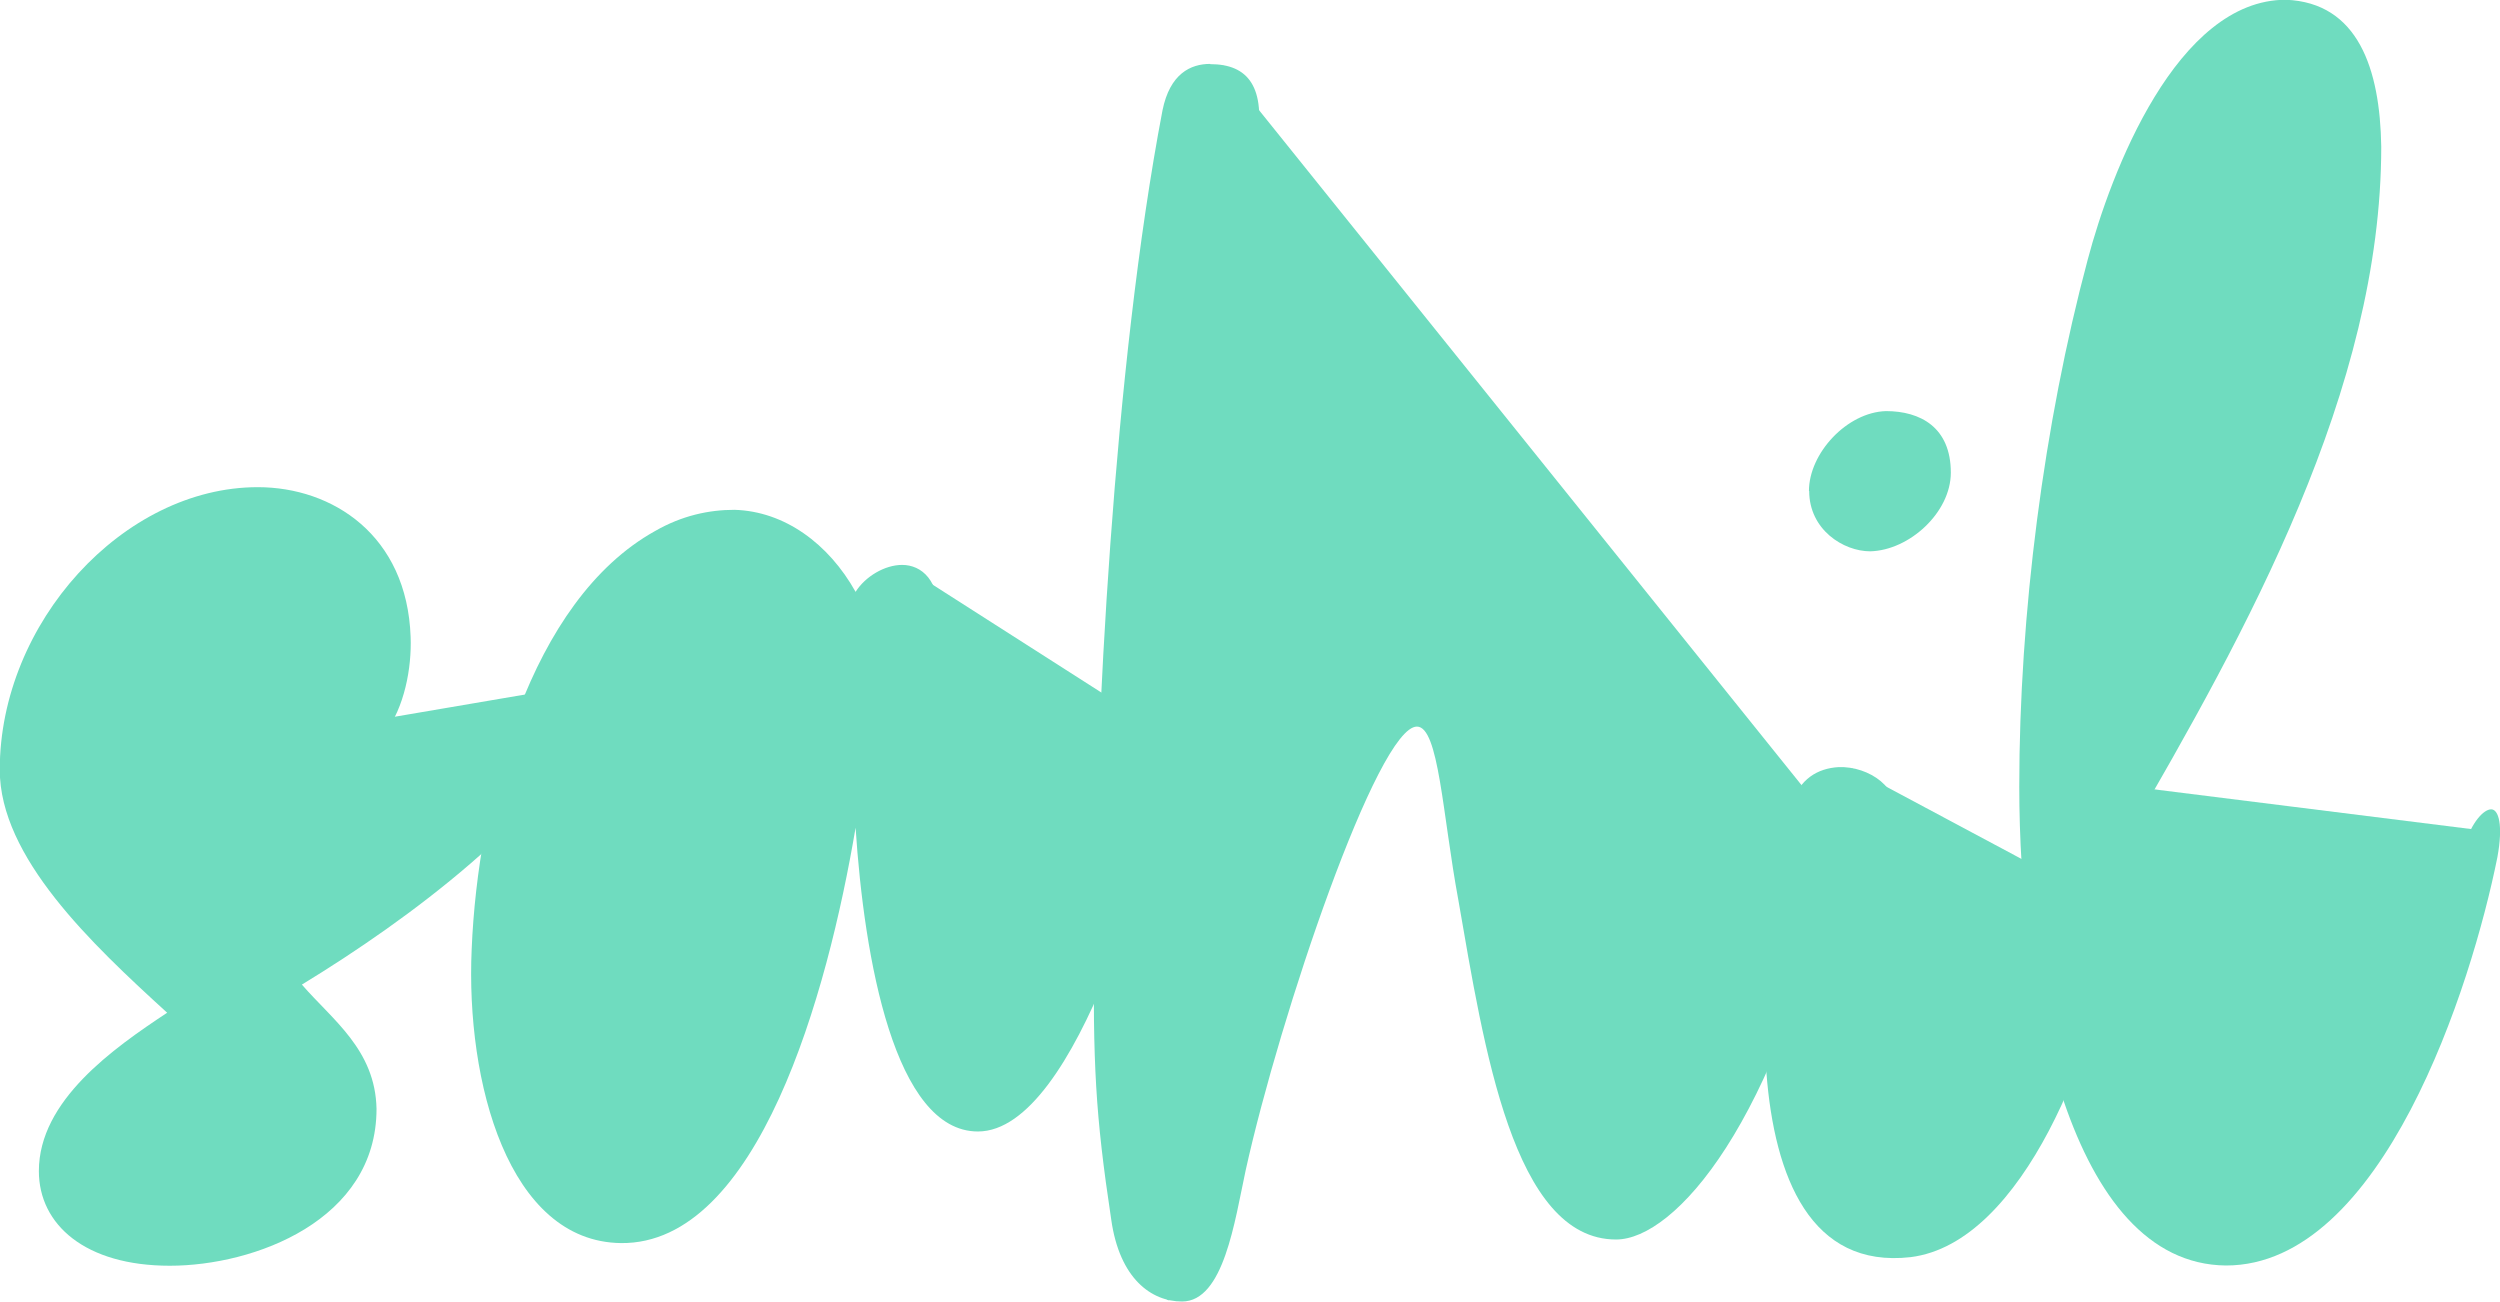
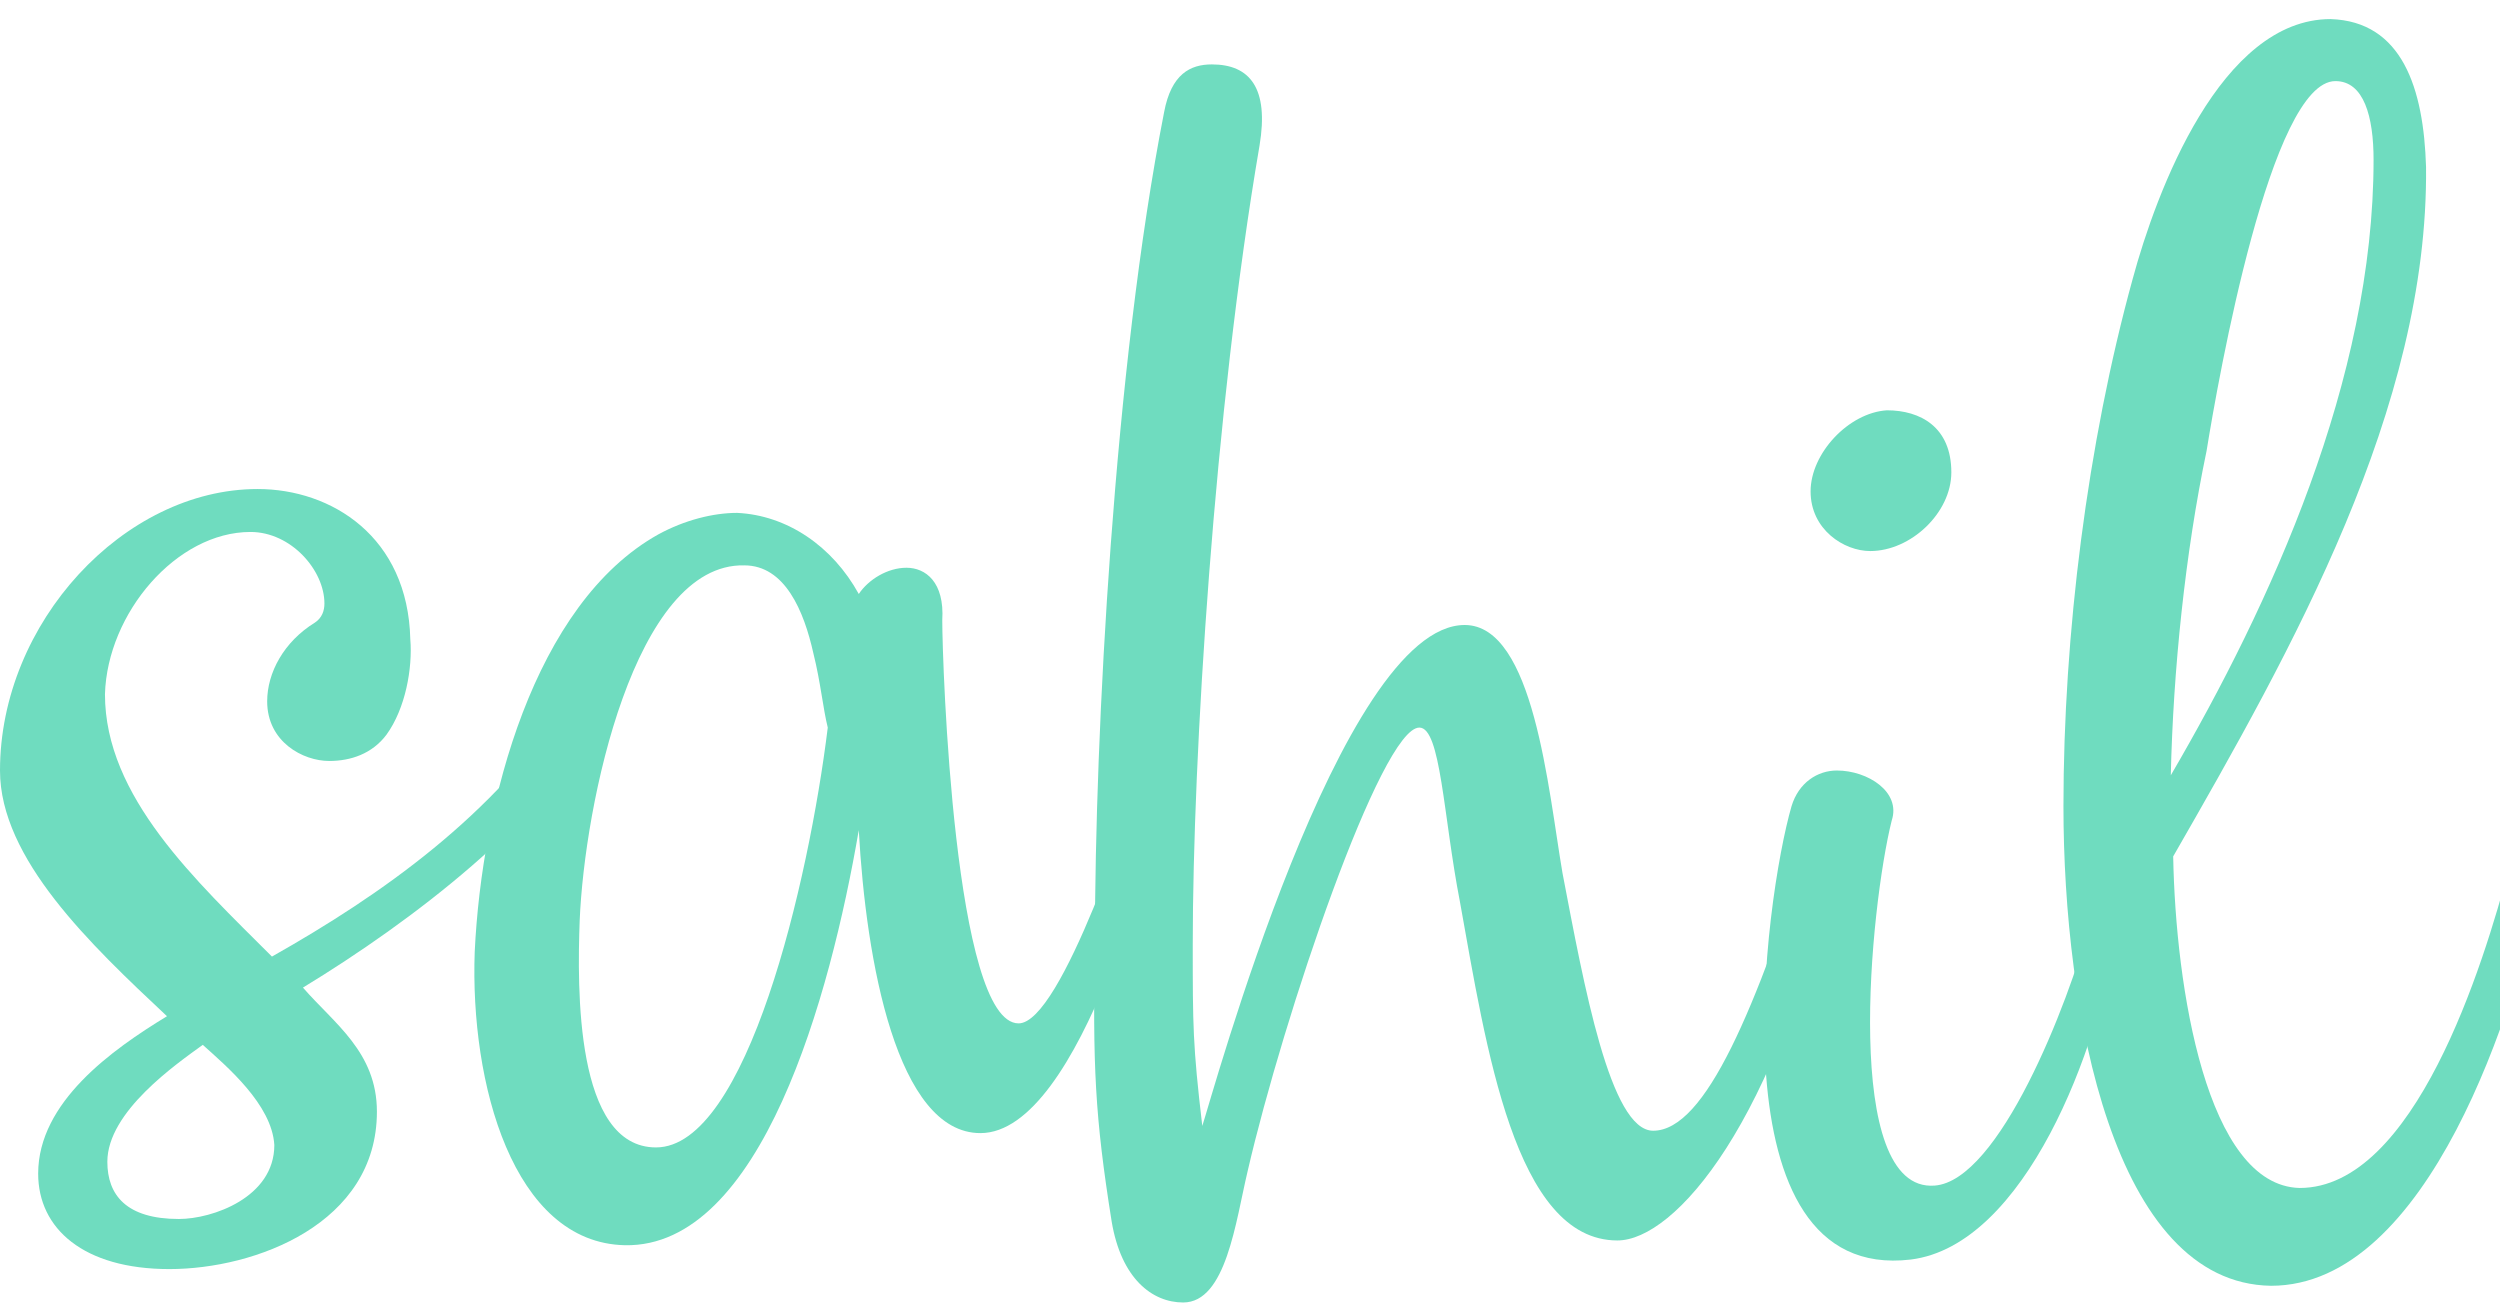
- <svg xmlns="http://www.w3.org/2000/svg" viewBox="0 0 104.84 54.59">
-   <defs>
-     <style>.i{clip-path:url(#h);}.j{clip-path:url(#e);}.k{clip-path:url(#d);}.l{clip-path:url(#f);}.m{fill:#6fdcbf;}.n{clip-path:url(#g);}</style>
-     <clipPath id="d">
-       <path d="M50.75,2.69c1.59,0,2.36,.95,1.95,3.38-1.79,11.08-2.72,25.65-2.72,33.53,0,3.38,0,4.21,.36,7.58,.41-1.24,5.85-21.03,11.02-21.03,2.92,0,3.49,6.93,4.15,10.37,.87,4.68,2,10.78,3.85,10.78,2.15,0,4.31-5.09,6.72-12.56,.1-.36,.36-.53,.56-.47,.36,.06,.56,.59,.36,1.48-2.46,11.37-6.77,16.23-9.23,16.23-4.31,0-5.54-8.06-6.61-14.22-.67-3.61-.82-7.29-1.74-7.29-1.64,0-5.74,12.09-7.18,18.6-.46,2.13-.92,5.51-2.67,5.51-1.28,0-2.62-.95-2.97-3.44-.67-4.44-.77-6.52-.72-11.79,.05-8.59,.82-23.99,2.87-34.72,.31-1.54,1.18-1.95,2-1.95Z" fill="#6fdcbf" />
-     </clipPath>
-     <clipPath id="e">
-       <path d="M16.15,30.75c-.62,.77-1.54,1.13-2.41,1.13-1.13,0-2.56-.77-2.56-2.49,0-1.18,.72-2.49,2-3.32,.26-.18,.36-.47,.36-.83,0-1.36-1.44-2.96-3.13-2.96-3.08,0-6.05,3.38-6.15,6.75,0,4.32,3.79,7.82,7.02,10.96,4.56-2.61,9.33-5.92,12.51-10.78,.46-.71,.92-.77,1.23-.59,.31,.18,.41,.71,.1,1.3-2.36,4.44-7.9,8.59-12.46,11.37,1.28,1.48,3.08,2.73,3.13,5.21,0,4.68-5.13,6.58-8.67,6.58s-5.49-1.72-5.49-3.97c0-2.96,3.13-5.15,5.38-6.64-3.18-2.9-7.02-6.52-7.02-10.19,0-6.16,5.18-11.85,10.82-11.85,3.13,0,6.26,2.01,6.41,6.28,.05,1.3-.26,2.96-1.08,4.03Zm-4.67,17.24c-.05-1.66-2-3.26-2.97-4.15-1.08,.77-4.05,2.78-4.05,4.86,0,1.42,.82,2.43,3.03,2.43,1.38,0,4-.95,4-3.14Z" fill="#6fdcbf" />
-     </clipPath>
-     <clipPath id="f">
-       <path d="M48.75,30.69c.31,0,.46,.53,.31,1.36-.56,3.02-3.85,15.4-8.05,15.4-3.49,0-4.77-7.23-5.13-12.74-1.18,6.99-4.1,17.48-9.84,17.42-4.72-.06-6.51-6.75-6.26-12.32,.26-6.34,2.46-14.63,7.69-17.54,1.13-.65,2.26-.89,3.33-.89,2.1,.06,3.95,1.42,5.08,3.44,.41-.65,1.23-1.13,1.95-1.13,.82,0,1.59,.65,1.54,2.25,0,1.78,.51,16.88,3.18,16.88,1.85,0,4.82-9.3,5.28-10.84,.31-.95,.67-1.3,.92-1.3Zm-14.1-.24c-.15-.83-.31-1.9-.56-3.08-.41-1.84-1.23-3.67-2.92-3.73-4.61-.06-6.67,10.01-6.87,14.93-.1,2.78-.2,9.54,3.23,9.54,3.79,0,6.41-11.08,7.13-17.65Z" fill="#6fdcbf" />
-     </clipPath>
-     <clipPath id="g">
-       <path d="M81.14,49.64c2.72-.23,5.64-7.6,6.46-11.04,.15-.59,.46-.72,.72-.68,.31,.09,.46,.45,.36,1.09-.72,4.75-3.79,13.12-8.56,13.71-8.36,.95-6.1-15.25-4.97-19.01,.31-1.04,1.08-1.49,1.95-1.54,1.28-.05,2.67,.91,2.31,2.13-1.03,3.67-2.26,15.66,1.74,15.34Zm-5.28-29.05c0-1.58,1.59-3.3,3.23-3.35,1.44,0,2.72,.68,2.72,2.58,0,1.67-1.74,3.26-3.38,3.3-1.13,0-2.56-.91-2.56-2.53Z" fill="#6fdcbf" />
-     </clipPath>
-     <clipPath id="h">
-       <path d="M89.19,35.13c.05,5.45,1.38,13.8,5.33,13.86,4.77,0,7.69-9.3,8.82-13.51,.31-1.01,.82-1.54,1.13-1.54s.51,.65,.26,2.01c-1.08,5.39-4.82,17.12-11.38,17.12-6.56-.06-8.67-11.55-8.67-20.08,0-7.23,1.03-15.23,2.87-22.1,.97-3.67,3.74-10.9,8.31-10.9,3.03,.12,3.95,2.9,4,6.16,0,10.19-5.64,20.32-10.67,28.97Zm-.15-3.38c4.15-7.17,8.46-16.59,8.46-25.77,0-1.78-.41-3.26-1.64-3.26-2.72,0-4.92,12.44-5.43,15.52-.72,4.15-1.28,9.12-1.38,13.51Z" fill="#6fdcbf" />
-     </clipPath>
-   </defs>
-   <g id="a" />
-   <g id="b">
-     <g id="c">
-       <g>
-         <path d="M50.75,2.69c1.59,0,2.36,.95,1.95,3.38-1.79,11.08-2.72,25.65-2.72,33.53,0,3.38,0,4.21,.36,7.58,.41-1.24,5.85-21.03,11.02-21.03,2.92,0,3.49,6.93,4.15,10.37,.87,4.68,2,10.78,3.85,10.78,2.15,0,4.31-5.09,6.72-12.56,.1-.36,.36-.53,.56-.47,.36,.06,.56,.59,.36,1.48-2.46,11.37-6.77,16.23-9.23,16.23-4.31,0-5.54-8.06-6.61-14.22-.67-3.61-.82-7.29-1.74-7.29-1.64,0-5.74,12.09-7.18,18.6-.46,2.13-.92,5.51-2.67,5.51-1.28,0-2.62-.95-2.97-3.44-.67-4.44-.77-6.52-.72-11.79,.05-8.59,.82-23.99,2.87-34.72,.31-1.54,1.18-1.95,2-1.95Z" fill="#6fdcbf" />
-         <g clip-path="#d">
-           <path d="M51.28,2.73c-1.28,6.35-2.39,13.77-2.94,22.08-.97,14.77-.26,29.67,.67,29.72,.23,.01,.33-.91,1.13-3.77,.78-2.79,1.03-3.12,2.85-8.4,0,0,1.85-5.38,4.95-11.9,.29-.61,.95-1.97,1.8-1.95,.53,.01,.93,.55,1.22,.94,.96,1.3,1.13,2.84,1.16,3.09,.31,2.72,1.14,5.33,1.69,8,1.04,5.06,1.8,6.56,2.91,7.66,.57,.57,.99,.98,1.51,1.08,3.48,.61,7.87-13.31,8.4-15.01" fill="#6fdcbf" />
-         </g>
-       </g>
-       <g>
-         <path d="M16.15,30.75c-.62,.77-1.54,1.13-2.41,1.13-1.13,0-2.56-.77-2.56-2.49,0-1.18,.72-2.49,2-3.32,.26-.18,.36-.47,.36-.83,0-1.36-1.44-2.96-3.13-2.96-3.08,0-6.05,3.38-6.15,6.75,0,4.32,3.79,7.82,7.02,10.96,4.56-2.61,9.33-5.92,12.51-10.78,.46-.71,.92-.77,1.23-.59,.31,.18,.41,.71,.1,1.3-2.36,4.44-7.9,8.59-12.46,11.37,1.28,1.48,3.08,2.73,3.13,5.21,0,4.68-5.13,6.58-8.67,6.58s-5.49-1.72-5.49-3.97c0-2.96,3.13-5.15,5.38-6.64-3.18-2.9-7.02-6.52-7.02-10.19,0-6.16,5.18-11.85,10.82-11.85,3.13,0,6.26,2.01,6.41,6.28,.05,1.3-.26,2.96-1.08,4.03Zm-4.67,17.24c-.05-1.66-2-3.26-2.97-4.15-1.08,.77-4.05,2.78-4.05,4.86,0,1.42,.82,2.43,3.03,2.43,1.38,0,4-.95,4-3.14Z" fill="#6fdcbf" />
-         <g clip-path="#e">
-           <path d="M11.67,30.89c.5-.16,1.78-.66,2.71-2.11,.34-.52,1.21-1.87,.92-3.53-.23-1.32-1.06-2.08-1.48-2.47-1.24-1.14-2.62-1.23-3.27-1.26-1.76-.08-3.05,.69-3.84,1.16-.79,.47-2.2,1.34-3.19,3.18-.57,1.05-.79,2.04-1.05,3.18-.21,.95-.33,1.48-.26,2.22,.1,1.04,.5,1.78,.92,2.52,.34,.61,.71,1.13,1.57,2.12,.65,.74,1.33,1.48,2.75,2.87,1.41,1.39,1.65,1.57,2.66,2.62,.1,.11,.9,.94,1.88,2.12,1.04,1.26,1.23,1.63,1.35,1.97,.11,.3,.54,1.42,.22,2.67-.28,1.09-.97,1.68-1.66,2.27-1.46,1.24-2.95,1.5-3.62,1.61-1.12,.18-2.27,.37-3.45-.35-.41-.25-1.4-.86-1.7-2.17-.26-1.14,.18-2.13,.26-2.32,.16-.37,.37-.65,1.05-1.36,.82-.85,1.23-1.28,1.92-1.82,2.02-1.57,5.14-3.29,5.85-3.68,0,0,2.67-1.49,5.37-3.48,1.98-1.46,4.71-3.94,7.46-8.24" fill="#6fdcbf" />
-         </g>
-       </g>
-       <g>
-         <path d="M48.75,30.69c.31,0,.46,.53,.31,1.36-.56,3.02-3.85,15.4-8.05,15.4-3.49,0-4.77-7.23-5.13-12.74-1.18,6.99-4.1,17.48-9.84,17.42-4.72-.06-6.51-6.75-6.26-12.32,.26-6.34,2.46-14.63,7.69-17.54,1.13-.65,2.26-.89,3.33-.89,2.1,.06,3.95,1.42,5.08,3.44,.41-.65,1.23-1.13,1.95-1.13,.82,0,1.59,.65,1.54,2.25,0,1.78,.51,16.88,3.18,16.88,1.85,0,4.82-9.3,5.28-10.84,.31-.95,.67-1.3,.92-1.3Zm-14.1-.24c-.15-.83-.31-1.9-.56-3.08-.41-1.84-1.23-3.67-2.92-3.73-4.61-.06-6.67,10.01-6.87,14.93-.1,2.78-.2,9.54,3.23,9.54,3.79,0,6.41-11.08,7.13-17.65Z" fill="#6fdcbf" />
-         <g clip-path="#f">
-           <path d="M36.27,28.63c-.13-.73-.73-3.54-2.97-5.14-.48-.34-1.63-1.17-3.14-1.01-1.5,.16-2.49,1.22-3.32,2.12-1.72,1.88-2.45,3.94-3.14,5.95-.29,.84-1.23,3.72-1.57,7.77-.35,4.22,.21,6.69,.35,7.26,.41,1.69,.81,3.29,2.01,4.03,1.45,.9,3.22,.04,3.93-.3,5.47-2.65,8.24-22.94,8.57-25.41" fill="#6fdcbf" />
-           <path d="M37.83,23.7c-.3,3.16-.32,5.84-.26,7.86,.03,.99,.22,2.84,.61,6.55,.08,.74,.31,2.81,1.31,4.84,.3,.61,.67,1.22,1.31,1.51,0,0,.8,.37,1.92-.1,1.63-.68,3.97-6.1,6.03-13.68" fill="#6fdcbf" />
-         </g>
-       </g>
-       <g>
-         <path d="M81.14,49.64c2.72-.23,5.64-7.6,6.46-11.04,.15-.59,.46-.72,.72-.68,.31,.09,.46,.45,.36,1.09-.72,4.75-3.79,13.12-8.56,13.71-8.36,.95-6.1-15.25-4.97-19.01,.31-1.04,1.08-1.49,1.95-1.54,1.28-.05,2.67,.91,2.31,2.13-1.03,3.67-2.26,15.66,1.74,15.34Zm-5.28-29.05c0-1.58,1.59-3.3,3.23-3.35,1.44,0,2.72,.68,2.72,2.58,0,1.67-1.74,3.26-3.38,3.3-1.13,0-2.56-.91-2.56-2.53Z" fill="#6fdcbf" />
-         <g clip-path="#g">
-           <path d="M77.66,32.22c-.92,3.02-1.26,5.6-1.39,7.47-.12,1.77-.23,3.5,.23,5.75,.08,.38,.27,2.95,1.63,4.62,.23,.28,.58,.66,1.16,.82,.34,.1,.98,.19,2.09-.31,1.79-.79,2.77-2.2,3.03-2.57,2.3-3.39,3.7-9.22,3.9-10.09" fill="#6fdcbf" />
-         </g>
-       </g>
-       <g>
-         <path d="M89.19,35.13c.05,5.45,1.38,13.8,5.33,13.86,4.77,0,7.69-9.3,8.82-13.51,.31-1.01,.82-1.54,1.13-1.54s.51,.65,.26,2.01c-1.08,5.39-4.82,17.12-11.38,17.12-6.56-.06-8.67-11.55-8.67-20.08,0-7.23,1.03-15.23,2.87-22.1,.97-3.67,3.74-10.9,8.31-10.9,3.03,.12,3.95,2.9,4,6.16,0,10.19-5.64,20.32-10.67,28.97Zm-.15-3.38c4.15-7.17,8.46-16.59,8.46-25.77,0-1.78-.41-3.26-1.64-3.26-2.72,0-4.92,12.44-5.43,15.52-.72,4.15-1.28,9.12-1.38,13.51Z" fill="#6fdcbf" />
-         <g clip-path="#h">
-           <path d="M89.2,32.96c2.88-4.81,4.91-9.11,6.28-12.37,0,0,3.26-7.71,3.37-15.46,.01-.8-.03-2.13-.81-3.09-.79-.97-2.03-1.18-2.79-1.08-2.21,.31-3.65,3.76-4.77,7.13-3.16,9.52-3.78,18.37-3.84,24.74-.05,5.27,.26,9.77,2.44,14.12,1.7,3.38,3.13,3.9,3.61,4.03,3.45,.98,7-4.07,7.91-5.38,2.72-3.88,3.42-8.2,3.61-10.76" fill="#6fdcbf" />
-         </g>
-       </g>
+ <svg xmlns="http://www.w3.org/2000/svg" version="1.1" id="Layer_1" x="0px" y="0px" viewBox="0 0 104.8 54.6" style="enable-background:new 0 0 104.8 54.6;" xml:space="preserve">
+   <style type="text/css">
+ 	.st0{fill:#6FDCBF;}
+ </style>
+   <g>
+     <g>
+       <path class="st0" d="M50.8,2.7c1.6,0,2.4,1,2,3.4C50.9,17.2,50,31.7,50,39.6c0,3.4,0,4.2,0.4,7.6c0.4-1.2,5.8-21,11-21    c2.9,0,3.5,6.9,4.1,10.4c0.9,4.7,2,10.8,3.8,10.8c2.2,0,4.3-5.1,6.7-12.6c0.1-0.4,0.4-0.5,0.6-0.5c0.4,0.1,0.6,0.6,0.4,1.5    C74.5,47.1,70.2,52,67.8,52c-4.3,0-5.5-8.1-6.6-14.2c-0.7-3.6-0.8-7.3-1.7-7.3c-1.6,0-5.7,12.1-7.2,18.6c-0.5,2.1-0.9,5.5-2.7,5.5    c-1.3,0-2.6-1-3-3.4c-0.7-4.4-0.8-6.5-0.7-11.8c0-8.6,0.8-24,2.9-34.7C49.1,3.1,49.9,2.7,50.8,2.7L50.8,2.7z" />
+     </g>
+     <g>
+       <path class="st0" d="M16.2,30.8c-0.6,0.8-1.5,1.1-2.4,1.1c-1.1,0-2.6-0.8-2.6-2.5c0-1.2,0.7-2.5,2-3.3c0.3-0.2,0.4-0.5,0.4-0.8    c0-1.4-1.4-3-3.1-3c-3.1,0-6,3.4-6.1,6.8c0,4.3,3.8,7.8,7,11c4.6-2.6,9.3-5.9,12.5-10.8c0.5-0.7,0.9-0.8,1.2-0.6s0.4,0.7,0.1,1.3    c-2.4,4.4-7.9,8.6-12.5,11.4c1.3,1.5,3.1,2.7,3.1,5.2c0,4.7-5.1,6.6-8.7,6.6s-5.5-1.7-5.5-4c0-3,3.1-5.2,5.4-6.6    C3.8,39.6,0,36,0,32.3c0-6.2,5.2-11.8,10.8-11.8c3.1,0,6.3,2,6.4,6.3C17.3,28,17,29.7,16.2,30.8L16.2,30.8z M11.5,48    c-0.1-1.7-2-3.3-3-4.2c-1.1,0.8-4,2.8-4,4.9c0,1.4,0.8,2.4,3,2.4C8.9,51.1,11.5,50.2,11.5,48L11.5,48z" />
+     </g>
+     <g>
+       <path class="st0" d="M48.8,30.7c0.3,0,0.5,0.5,0.3,1.4c-0.6,3-3.8,15.4-8,15.4c-3.5,0-4.8-7.2-5.1-12.7c-1.2,7-4.1,17.5-9.8,17.4    c-4.7-0.1-6.5-6.8-6.3-12.3c0.3-6.3,2.5-14.6,7.7-17.5c1.1-0.6,2.3-0.9,3.3-0.9c2.1,0.1,4,1.4,5.1,3.4c0.4-0.6,1.2-1.1,2-1.1    c0.8,0,1.6,0.6,1.5,2.2c0,1.8,0.5,16.9,3.2,16.9c1.8,0,4.8-9.3,5.3-10.8C48.1,31,48.5,30.7,48.8,30.7L48.8,30.7z M34.7,30.5    c-0.2-0.8-0.3-1.9-0.6-3.1c-0.4-1.8-1.2-3.7-2.9-3.7c-4.6-0.1-6.7,10-6.9,14.9c-0.1,2.8-0.2,9.5,3.2,9.5    C31.3,48.1,33.9,37,34.7,30.5L34.7,30.5z" />
+     </g>
+     <g>
+       <path class="st0" d="M81.1,49.7c2.7-0.2,5.6-7.6,6.5-11c0.2-0.6,0.5-0.7,0.7-0.7c0.3,0.1,0.5,0.5,0.4,1.1    c-0.7,4.8-3.8,13.1-8.6,13.7c-8.4,1-6.1-15.2-5-19c0.3-1,1.1-1.5,1.9-1.5c1.3,0,2.7,0.9,2.3,2.1C78.4,38,77.2,50,81.1,49.7    L81.1,49.7z M75.9,20.6c0-1.6,1.6-3.3,3.2-3.4c1.4,0,2.7,0.7,2.7,2.6c0,1.7-1.7,3.3-3.4,3.3C77.3,23.1,75.9,22.2,75.9,20.6    L75.9,20.6z" />
+     </g>
+     <g>
+       <path class="st0" d="M91.1,35.9c0.1,5.5,1.4,13.8,5.3,13.9c4.8,0,7.7-9.3,8.8-13.5c0.3-1,0.8-1.5,1.1-1.5s0.5,0.7,0.3,2    c-1.1,5.4-4.8,17.1-11.4,17.1c-6.6-0.1-8.7-11.5-8.7-20.1c0-7.2,1-15.2,2.9-22.1c1-3.7,3.7-10.9,8.3-10.9c3,0.1,3.9,2.9,4,6.2    C101.8,17.1,96.1,27.2,91.1,35.9L91.1,35.9z M91,32.5c4.2-7.2,8.5-16.6,8.5-25.8c0-1.8-0.4-3.3-1.6-3.3c-2.7,0-4.9,12.4-5.4,15.5    C91.6,23.2,91.1,28.1,91,32.5L91,32.5z" />
    </g>
  </g>
</svg>
